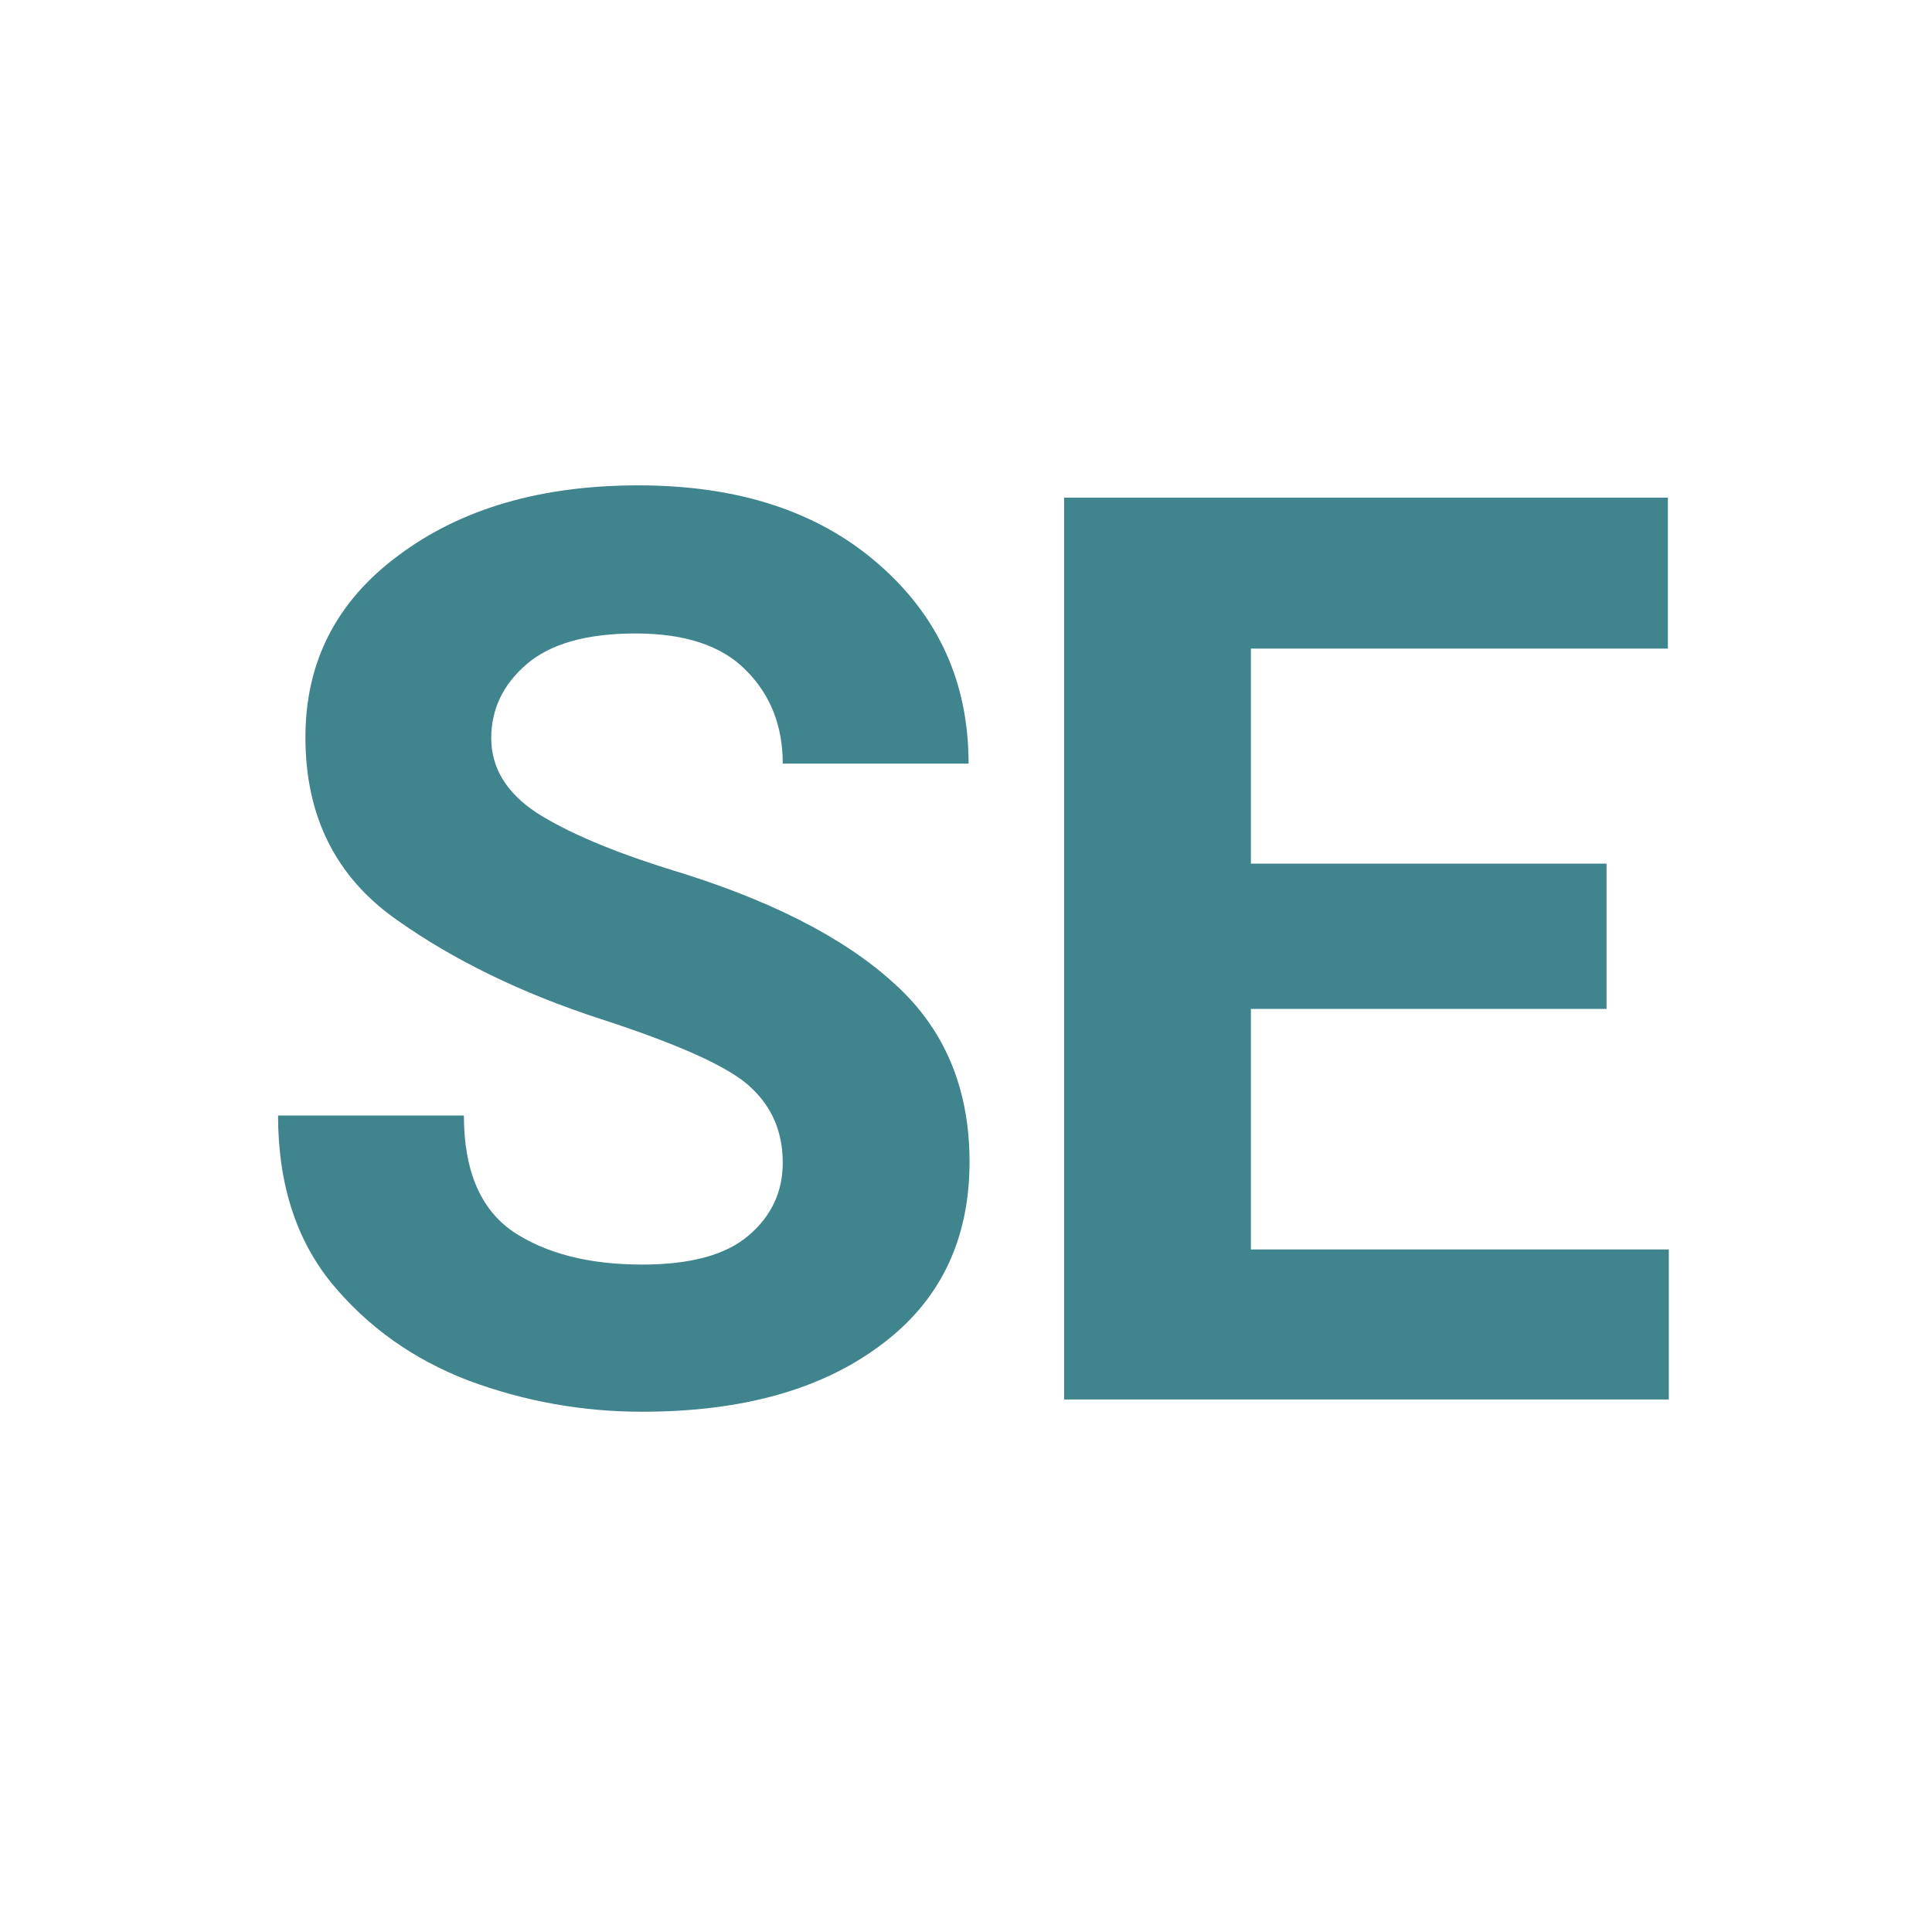
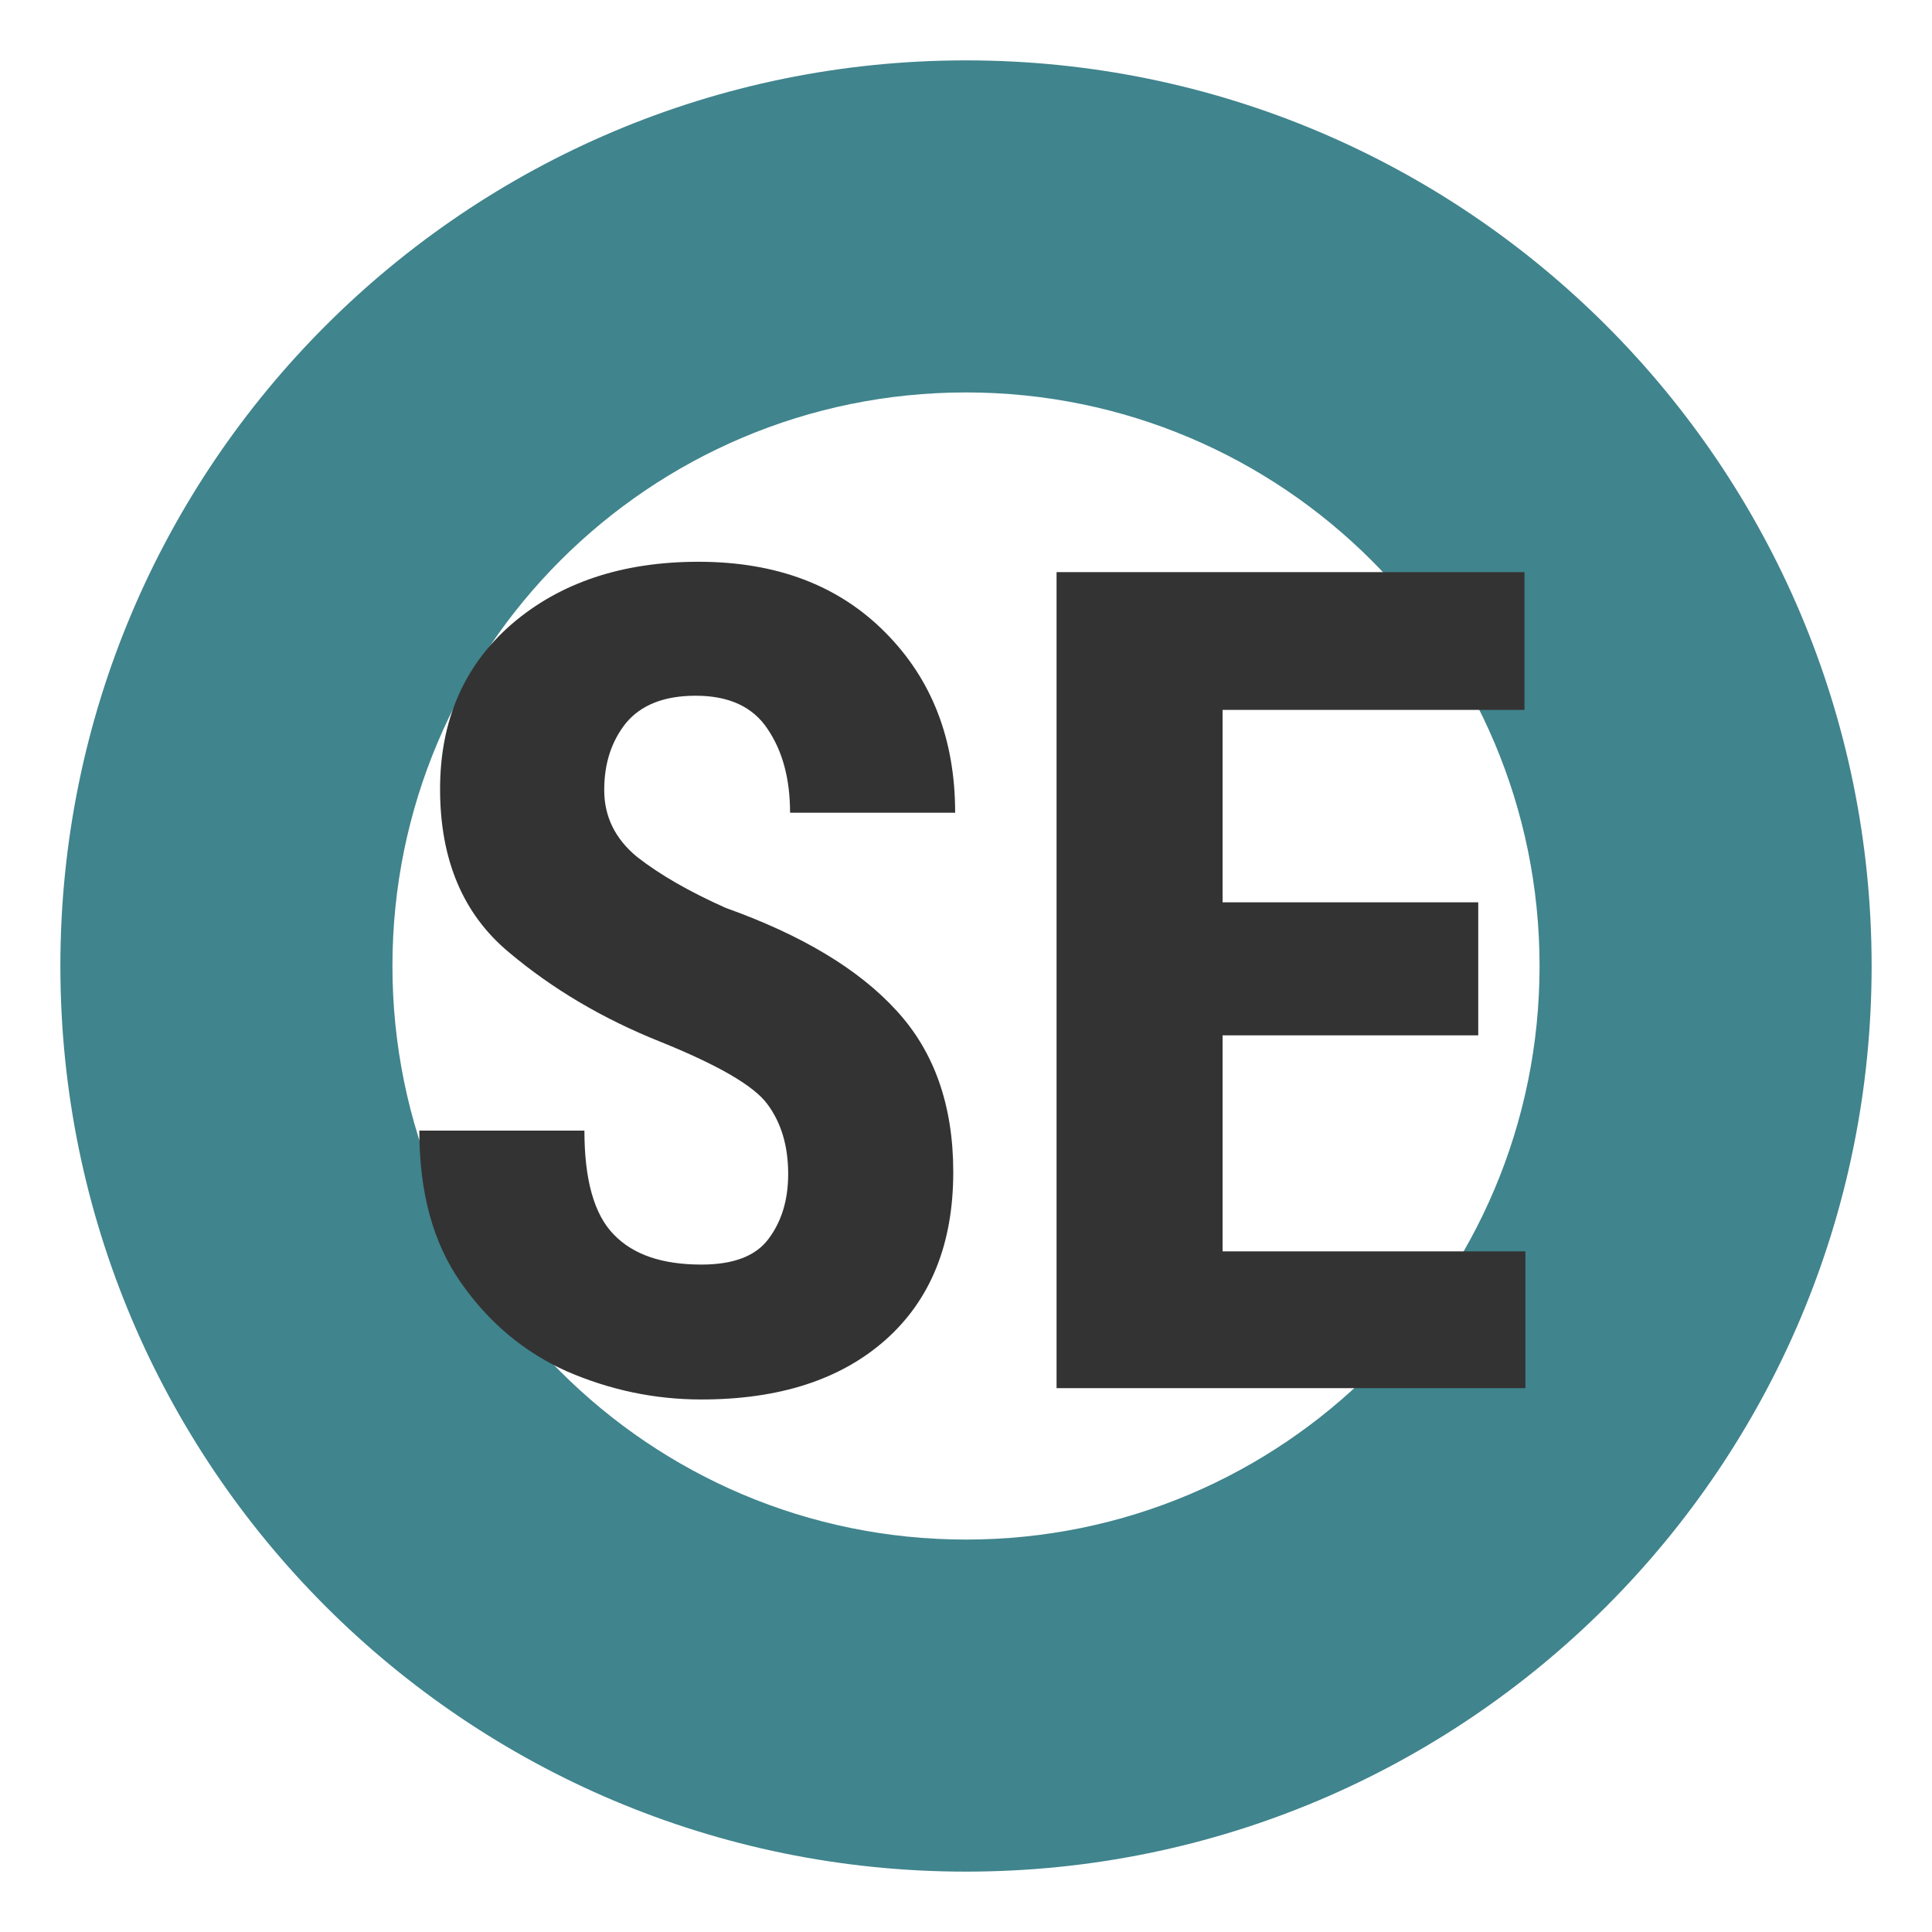
<svg xmlns="http://www.w3.org/2000/svg" viewBox="0 0 32 32" role="img" aria-label="SE">
-   <text x="16" y="16" text-anchor="middle" dominant-baseline="central" font-family="system-ui, -apple-system, Segoe UI, Roboto, sans-serif" font-size="21" font-weight="700" letter-spacing="-0.5" fill="#40848D">SE</text>
+   <path fill="#40848D" fill-rule="evenodd" d="M16 1a15 15 0 1 0 0 30 15 15 0 0 0 0-30Zm0 5.5a9.5 9.5 0 1 1 0 19 9.5 9.5 0 0 1 0-19Z" />
+   <text x="16" y="16.5" text-anchor="middle" dominant-baseline="central" font-family="Arial Black, Arial Narrow, Roboto Condensed, Arial, sans-serif" font-size="19" font-weight="900" letter-spacing="-0.1" fill="#333333">SE</text>
</svg>
